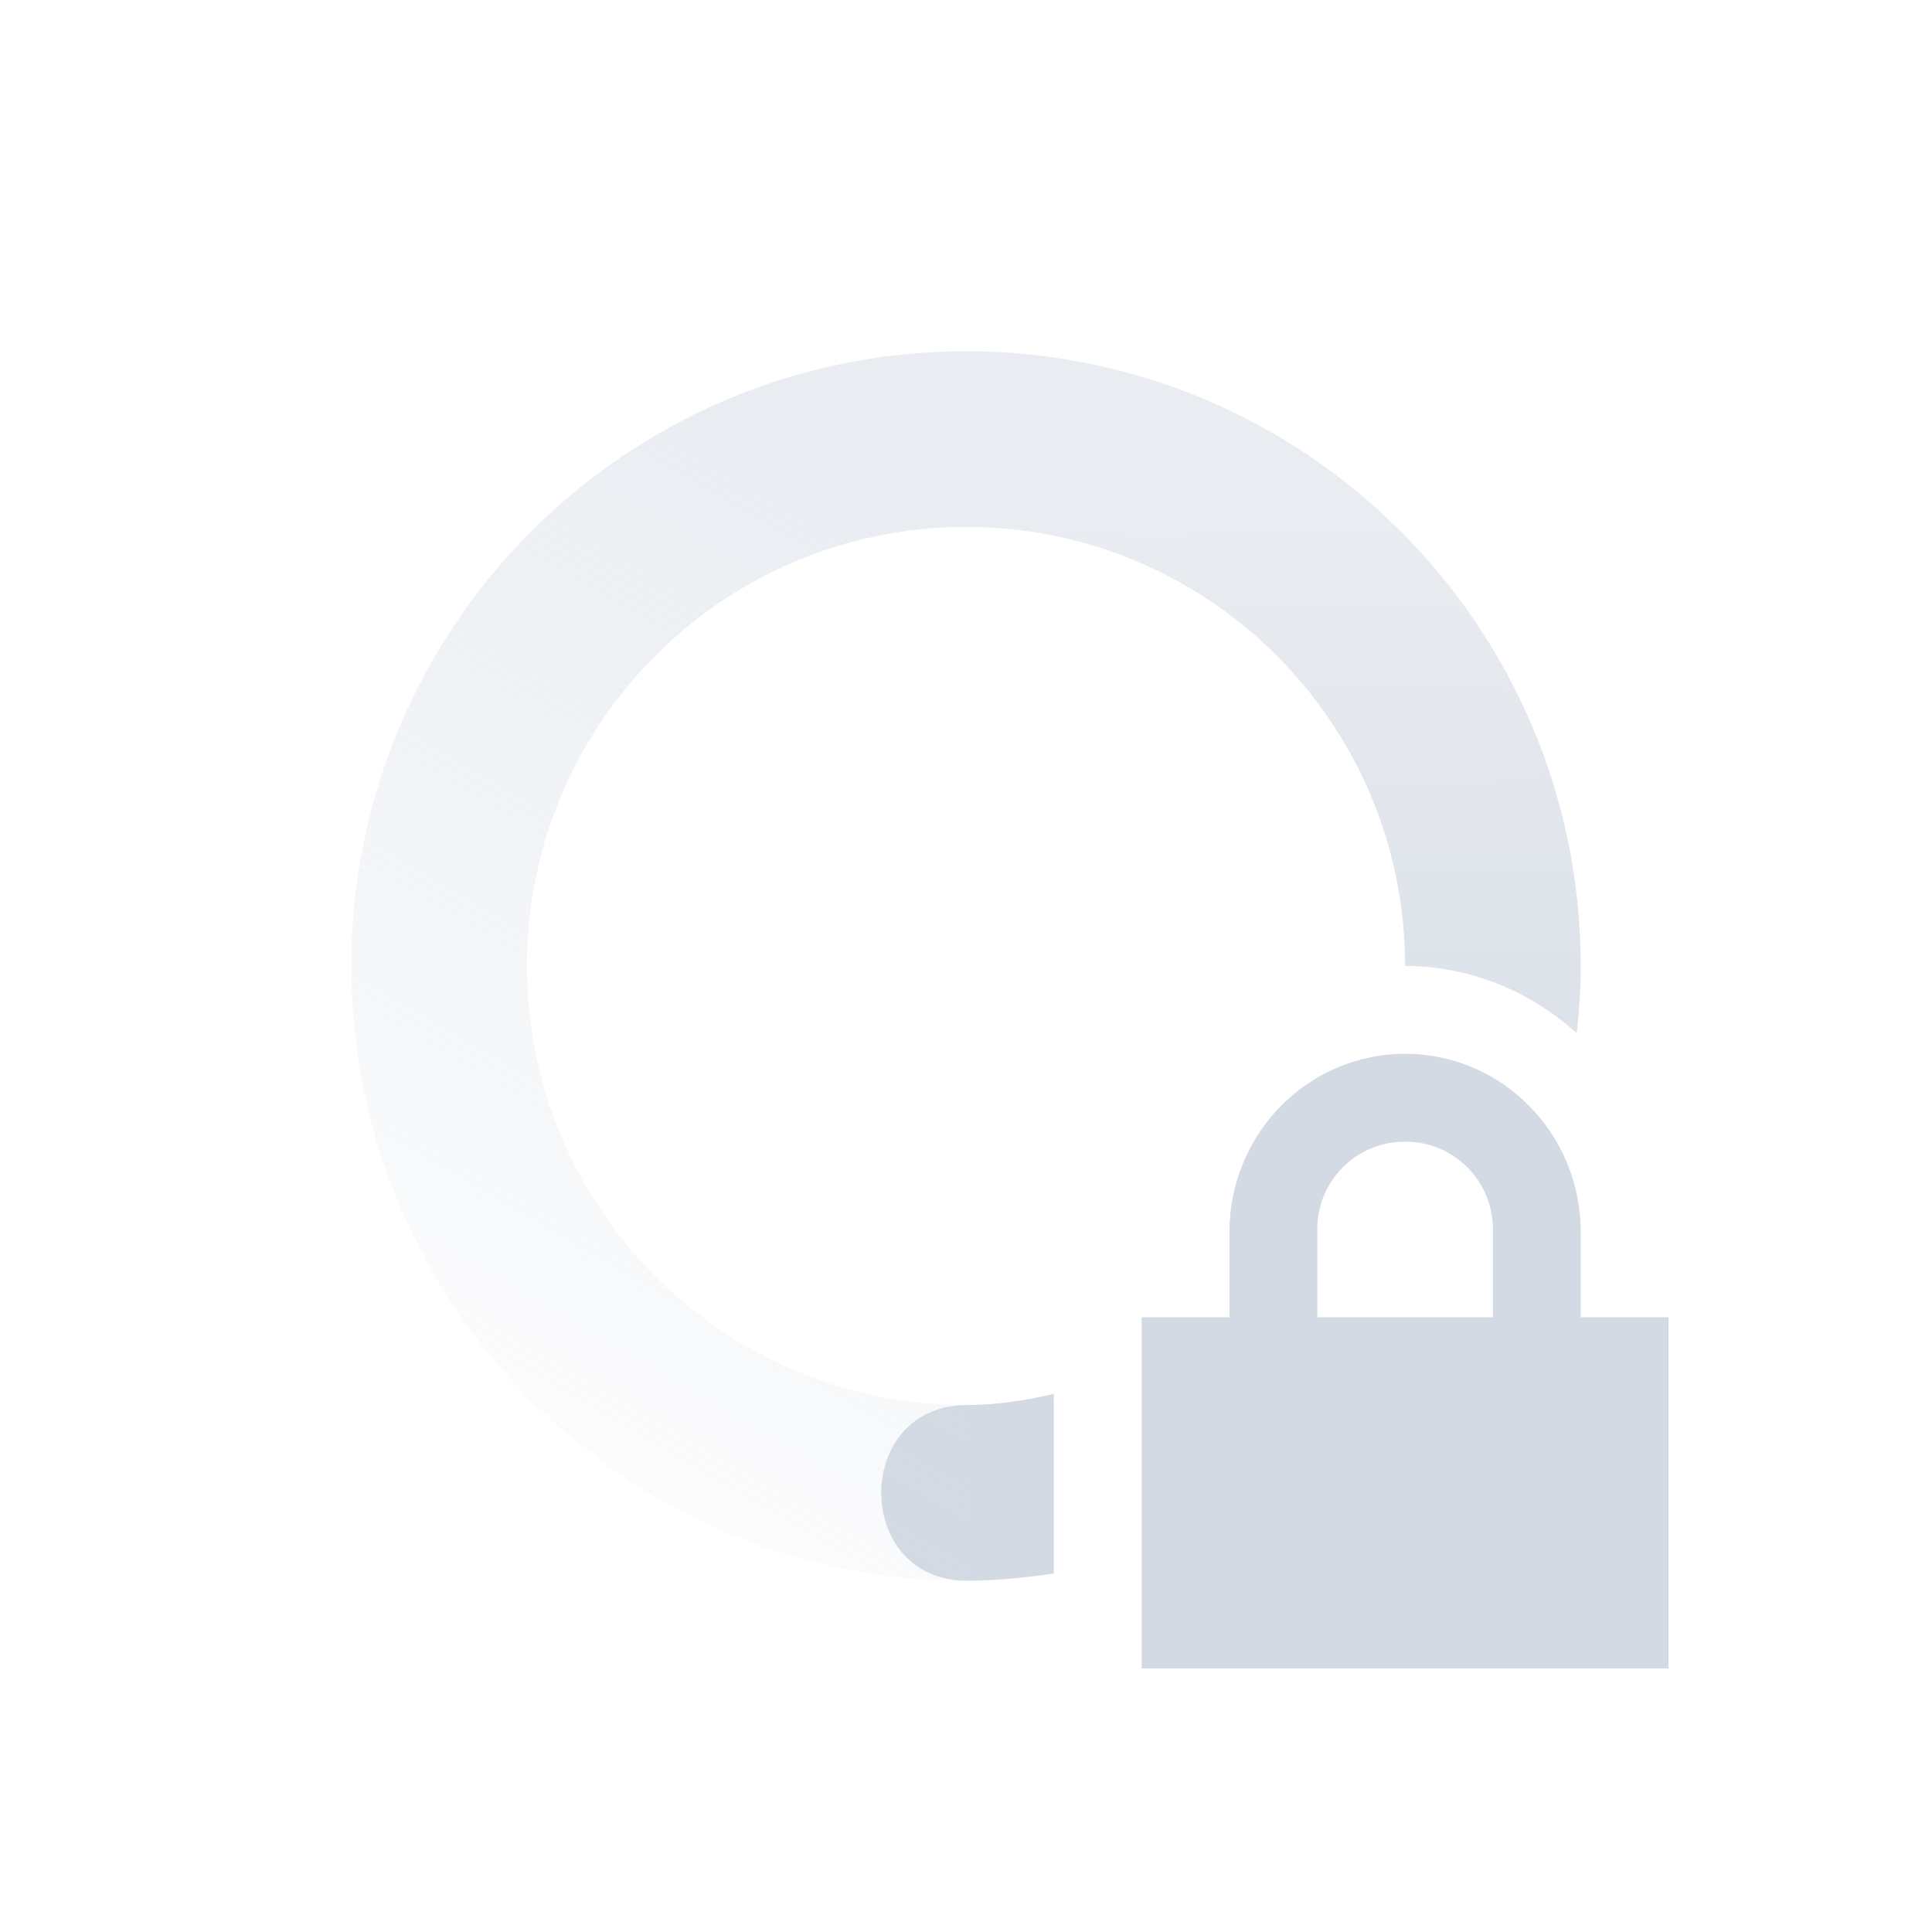
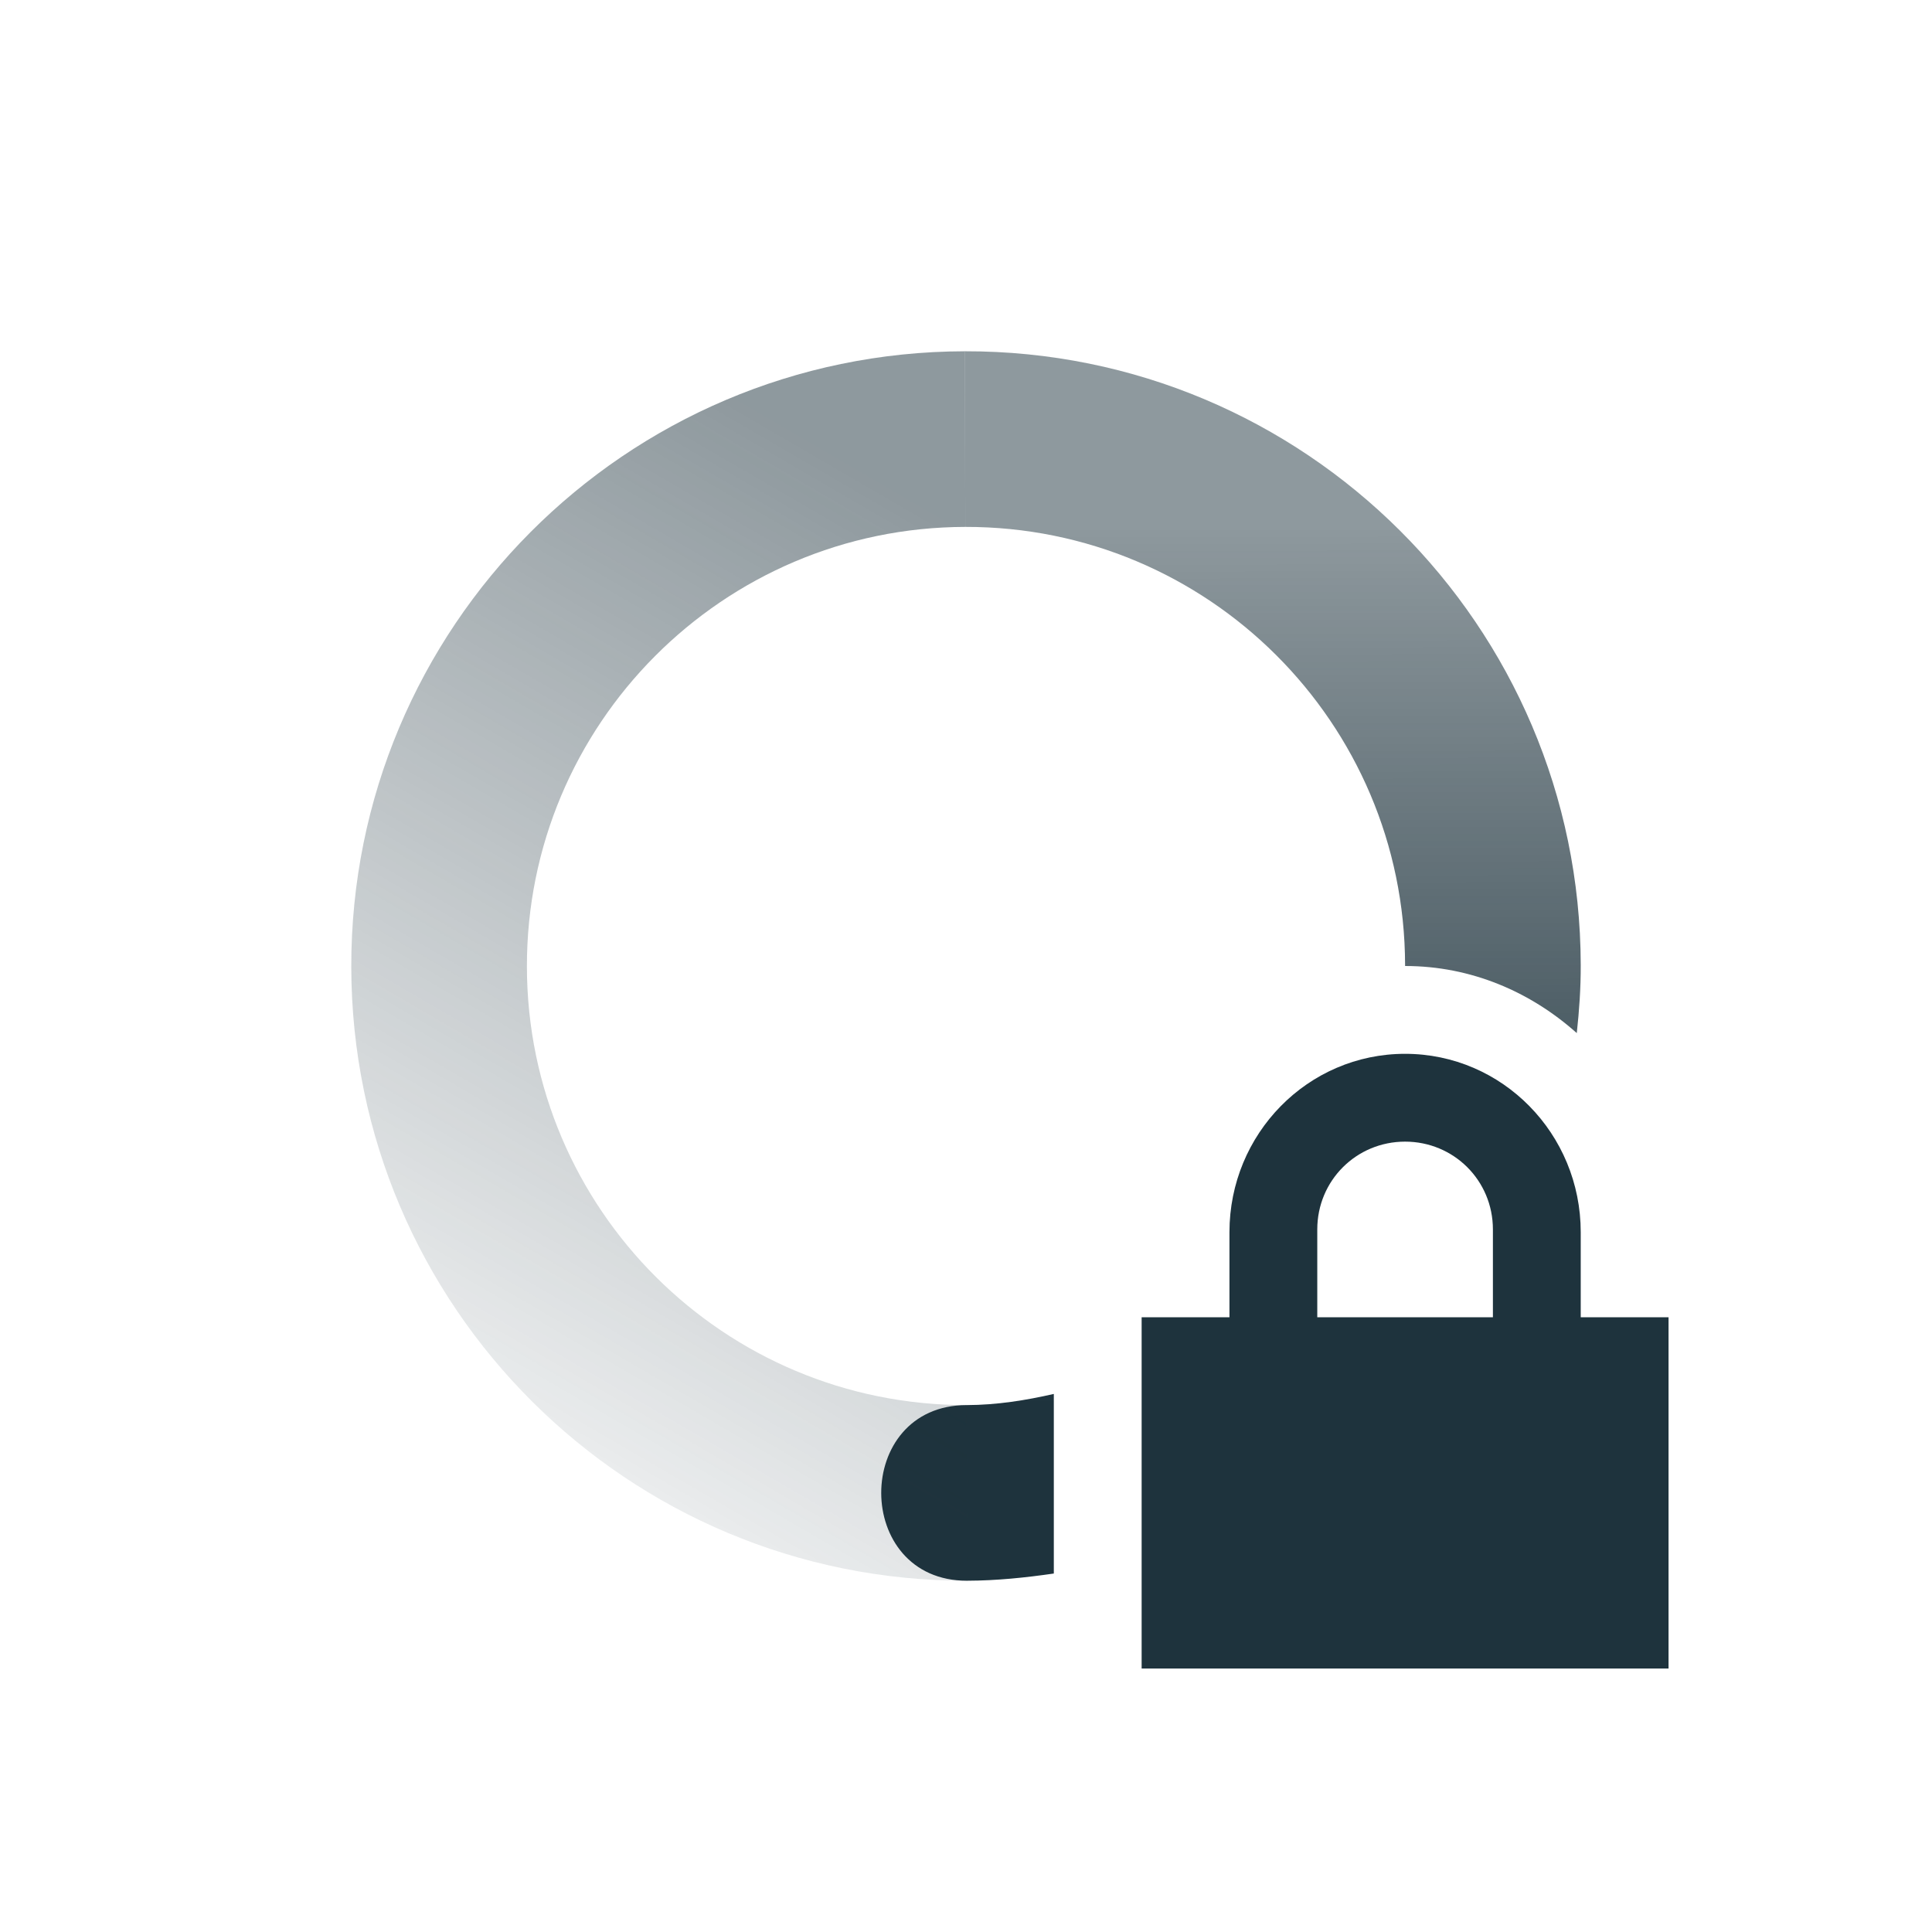
- <svg xmlns="http://www.w3.org/2000/svg" width="22" version="1.1" height="22">
-   <defs>
+ <svg xmlns="http://www.w3.org/2000/svg" width="22" version="1.1" height="22" id="svg20">
+   <defs id="defs12">
    <linearGradient id="linearGradient3605" y2="5" gradientUnits="userSpaceOnUse" y1="12" gradientTransform="matrix(.0017459 1 1 -.0017459 -1.0211 -.97905)" x2="19" x1="7">
-       <stop stop-opacity=".5" stop-color="#d3dae3" offset="0" />
-       <stop stop-opacity="0" stop-color="#d3dae3" offset="1" />
+       <stop stop-opacity=".5" stop-color="#d3dae3" offset="0" id="stop2" style="stop-color:#1e333d;stop-opacity:0.502" />
+       <stop stop-opacity="0" stop-color="#d3dae3" offset="1" id="stop4" style="stop-color:#1e333d;stop-opacity:0" />
    </linearGradient>
    <linearGradient id="linearGradient3611" y2="12" gradientUnits="userSpaceOnUse" y1="12" gradientTransform="matrix(-.0017459 -1 -1 .0017459 23.021 22.979)" x2="17" x1="7">
-       <stop stop-color="#d3dae3" offset="0" />
-       <stop stop-color="#d3dae3" stop-opacity=".5" offset="1" />
+       <stop stop-color="#d3dae3" offset="0" id="stop7" style="stop-color:#1e333d;stop-opacity:1" />
+       <stop stop-color="#d3dae3" stop-opacity=".5" offset="1" id="stop9" style="stop-color:#1e333d;stop-opacity:0.502" />
    </linearGradient>
  </defs>
-   <path style="fill:url(#linearGradient3611)" d="m10.988 4l0.004 2c2.762-0.005 5.003 2.229 5.008 4.99v0.01c0.754 0 1.431 0.296 1.955 0.764 0.028-0.255 0.046-0.513 0.045-0.776-0.007-3.866-3.146-6.995-7.012-6.988zm1.012 11.873c-0.321 0.073-0.649 0.126-0.992 0.127-1.3 0.002-1.297 2.002 0.004 2 0.336-0.001 0.664-0.035 0.988-0.082v-2.045z" />
-   <path style="fill:url(#linearGradient3605)" d="m10.988 4c-3.865 0.007-6.995 3.145-6.988 7.012 0.007 3.866 3.145 6.995 7.012 6.988l-0.004-2c-2.761 0.005-5.003-2.229-5.008-4.99-0.005-2.762 2.231-5.005 4.992-5.01l-0.004-2z" />
-   <path d="m16 12c-1.108 0-2 0.911-2 2.031v0.969h-1v4h6v-4h-1v-0.969c0-1.12-0.892-2.031-2-2.031zm0 1c0.554 0 1 0.442 1 1v1h-2v-1c0-0.558 0.446-1 1-1z" fill="#d3dae3" />
+   <path style="fill:url(#linearGradient3611)" d="m10.988 4l0.004 2c2.762-0.005 5.003 2.229 5.008 4.99v0.01c0.754 0 1.431 0.296 1.955 0.764 0.028-0.255 0.046-0.513 0.045-0.776-0.007-3.866-3.146-6.995-7.012-6.988zm1.012 11.873c-0.321 0.073-0.649 0.126-0.992 0.127-1.3 0.002-1.297 2.002 0.004 2 0.336-0.001 0.664-0.035 0.988-0.082v-2.045z" id="path14" />
+   <path style="fill:url(#linearGradient3605)" d="m10.988 4c-3.865 0.007-6.995 3.145-6.988 7.012 0.007 3.866 3.145 6.995 7.012 6.988l-0.004-2c-2.761 0.005-5.003-2.229-5.008-4.99-0.005-2.762 2.231-5.005 4.992-5.01l-0.004-2z" id="path16" />
+   <path d="m16 12c-1.108 0-2 0.911-2 2.031v0.969h-1v4h6v-4h-1v-0.969c0-1.12-0.892-2.031-2-2.031zm0 1c0.554 0 1 0.442 1 1v1h-2v-1c0-0.558 0.446-1 1-1z" fill="#d3dae3" id="path18" style="fill:#1e333d;fill-opacity:1" />
</svg>
